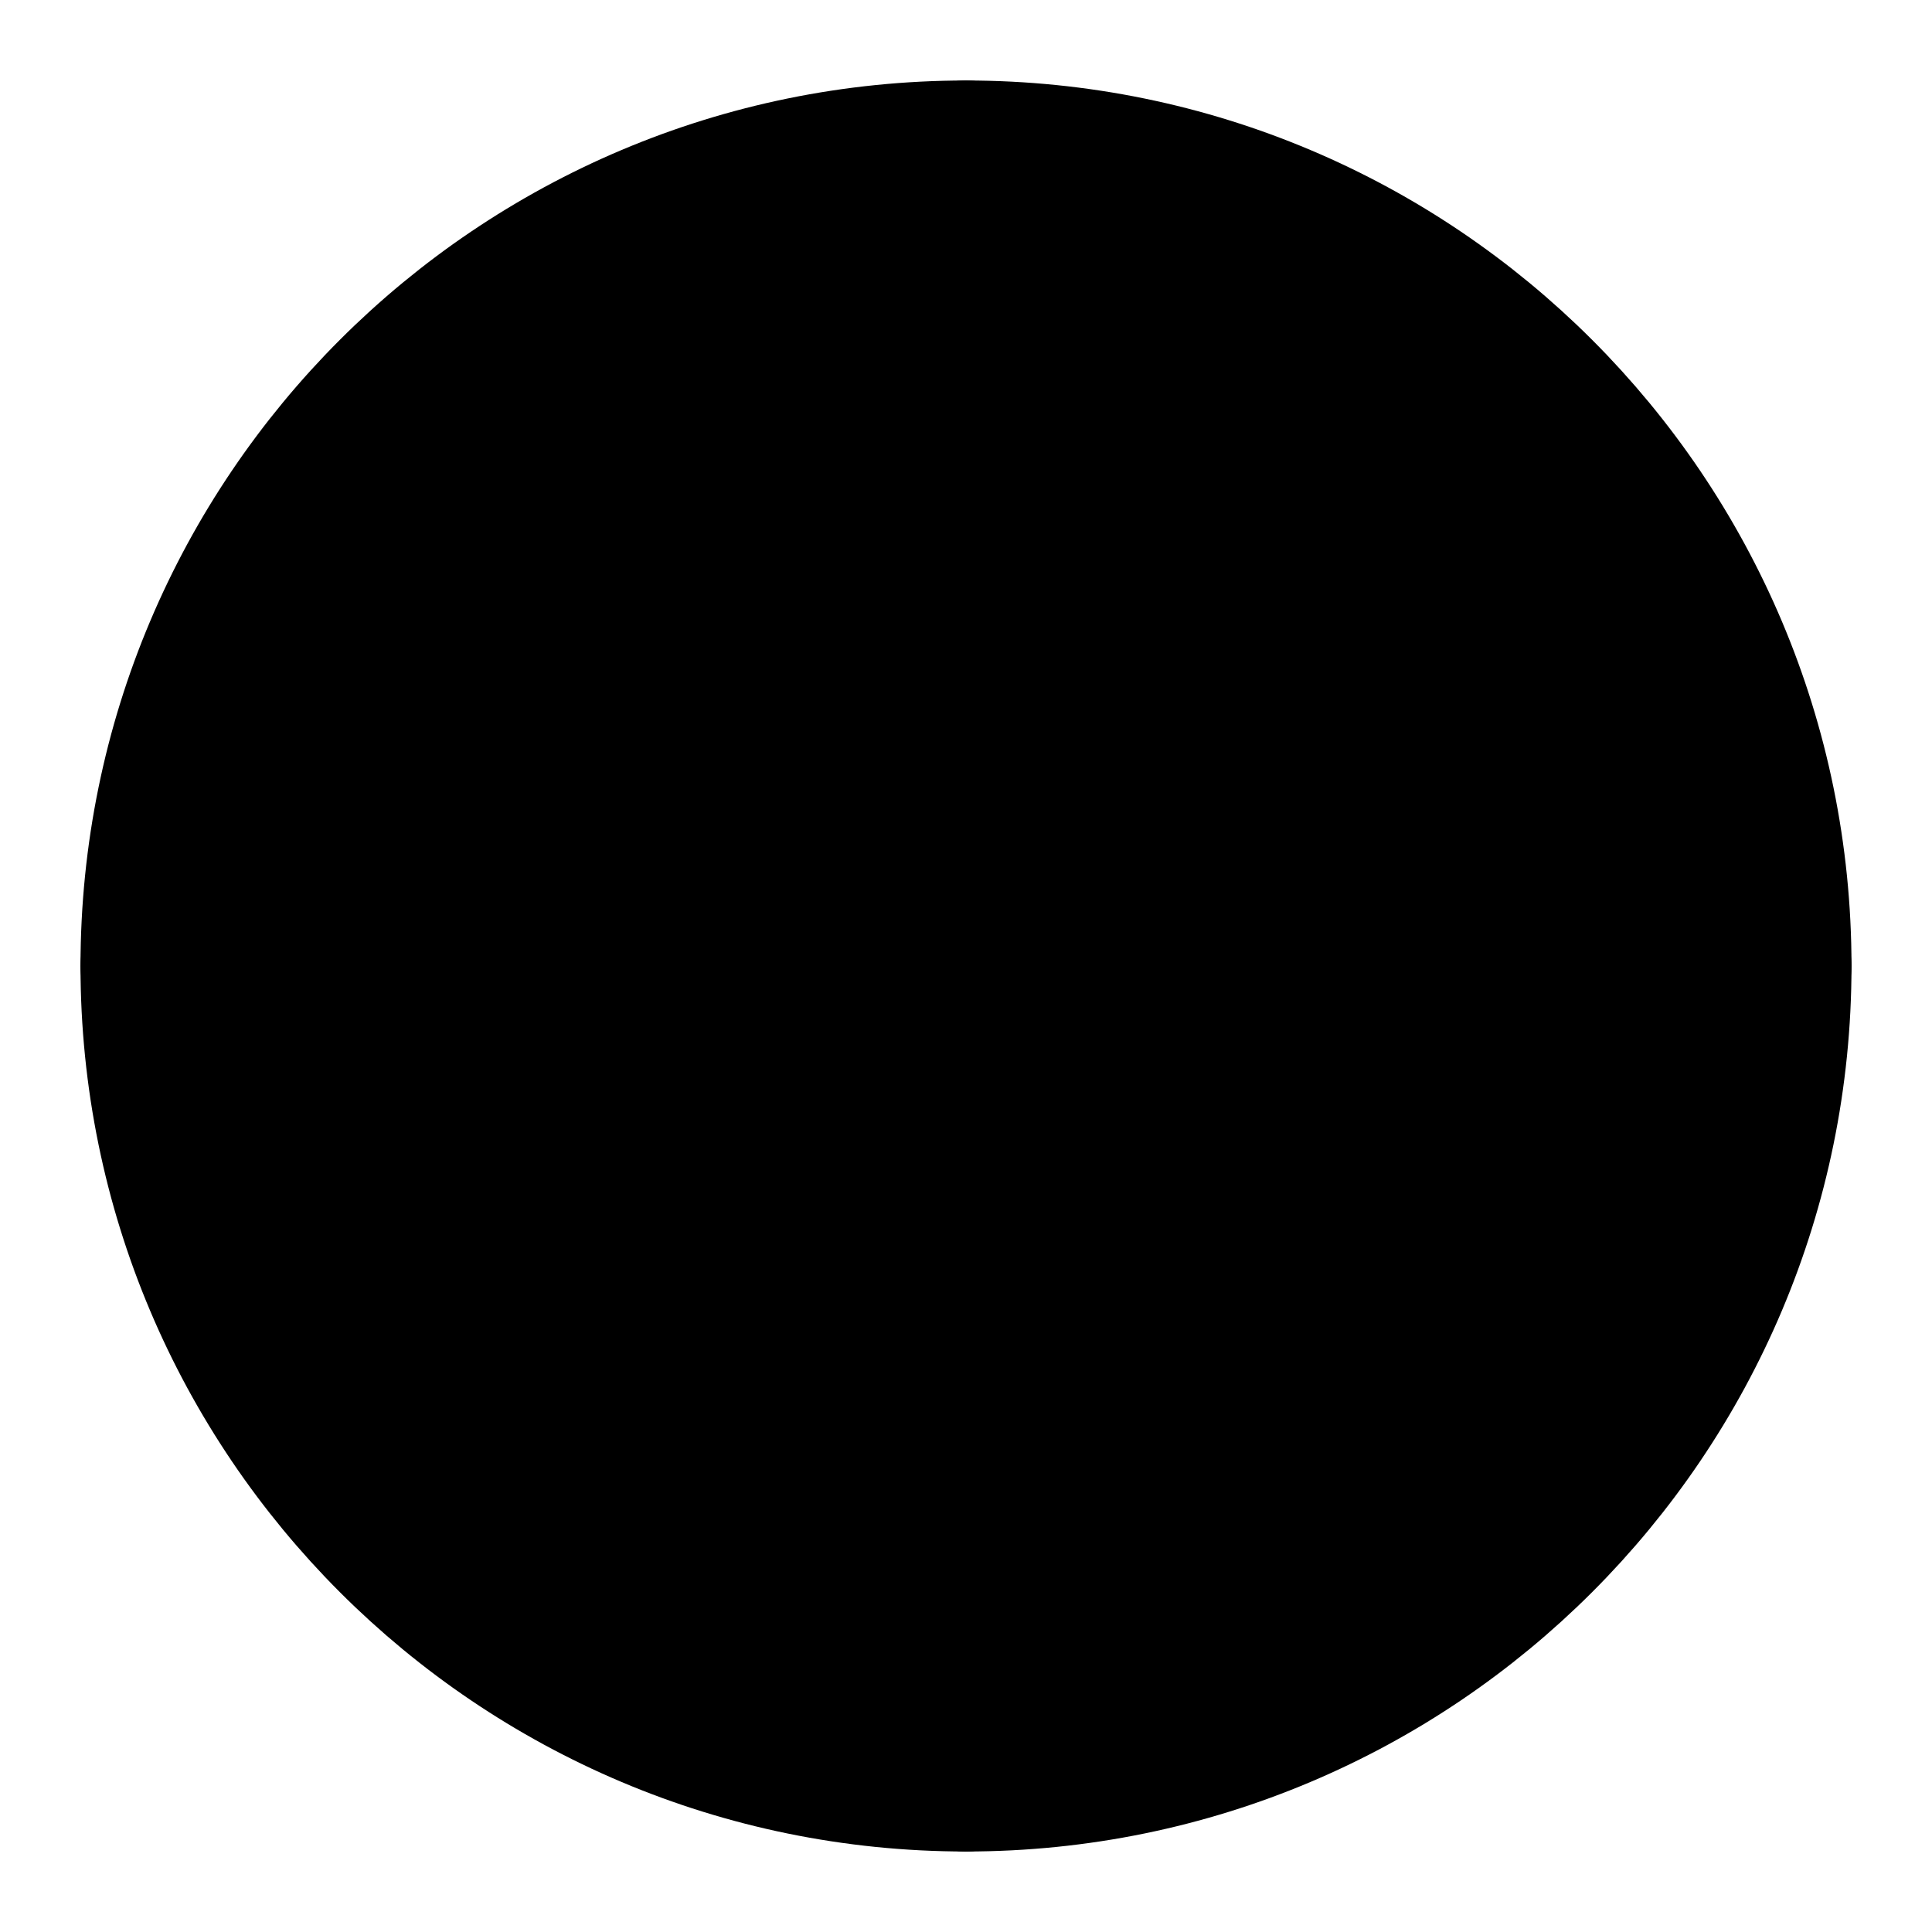
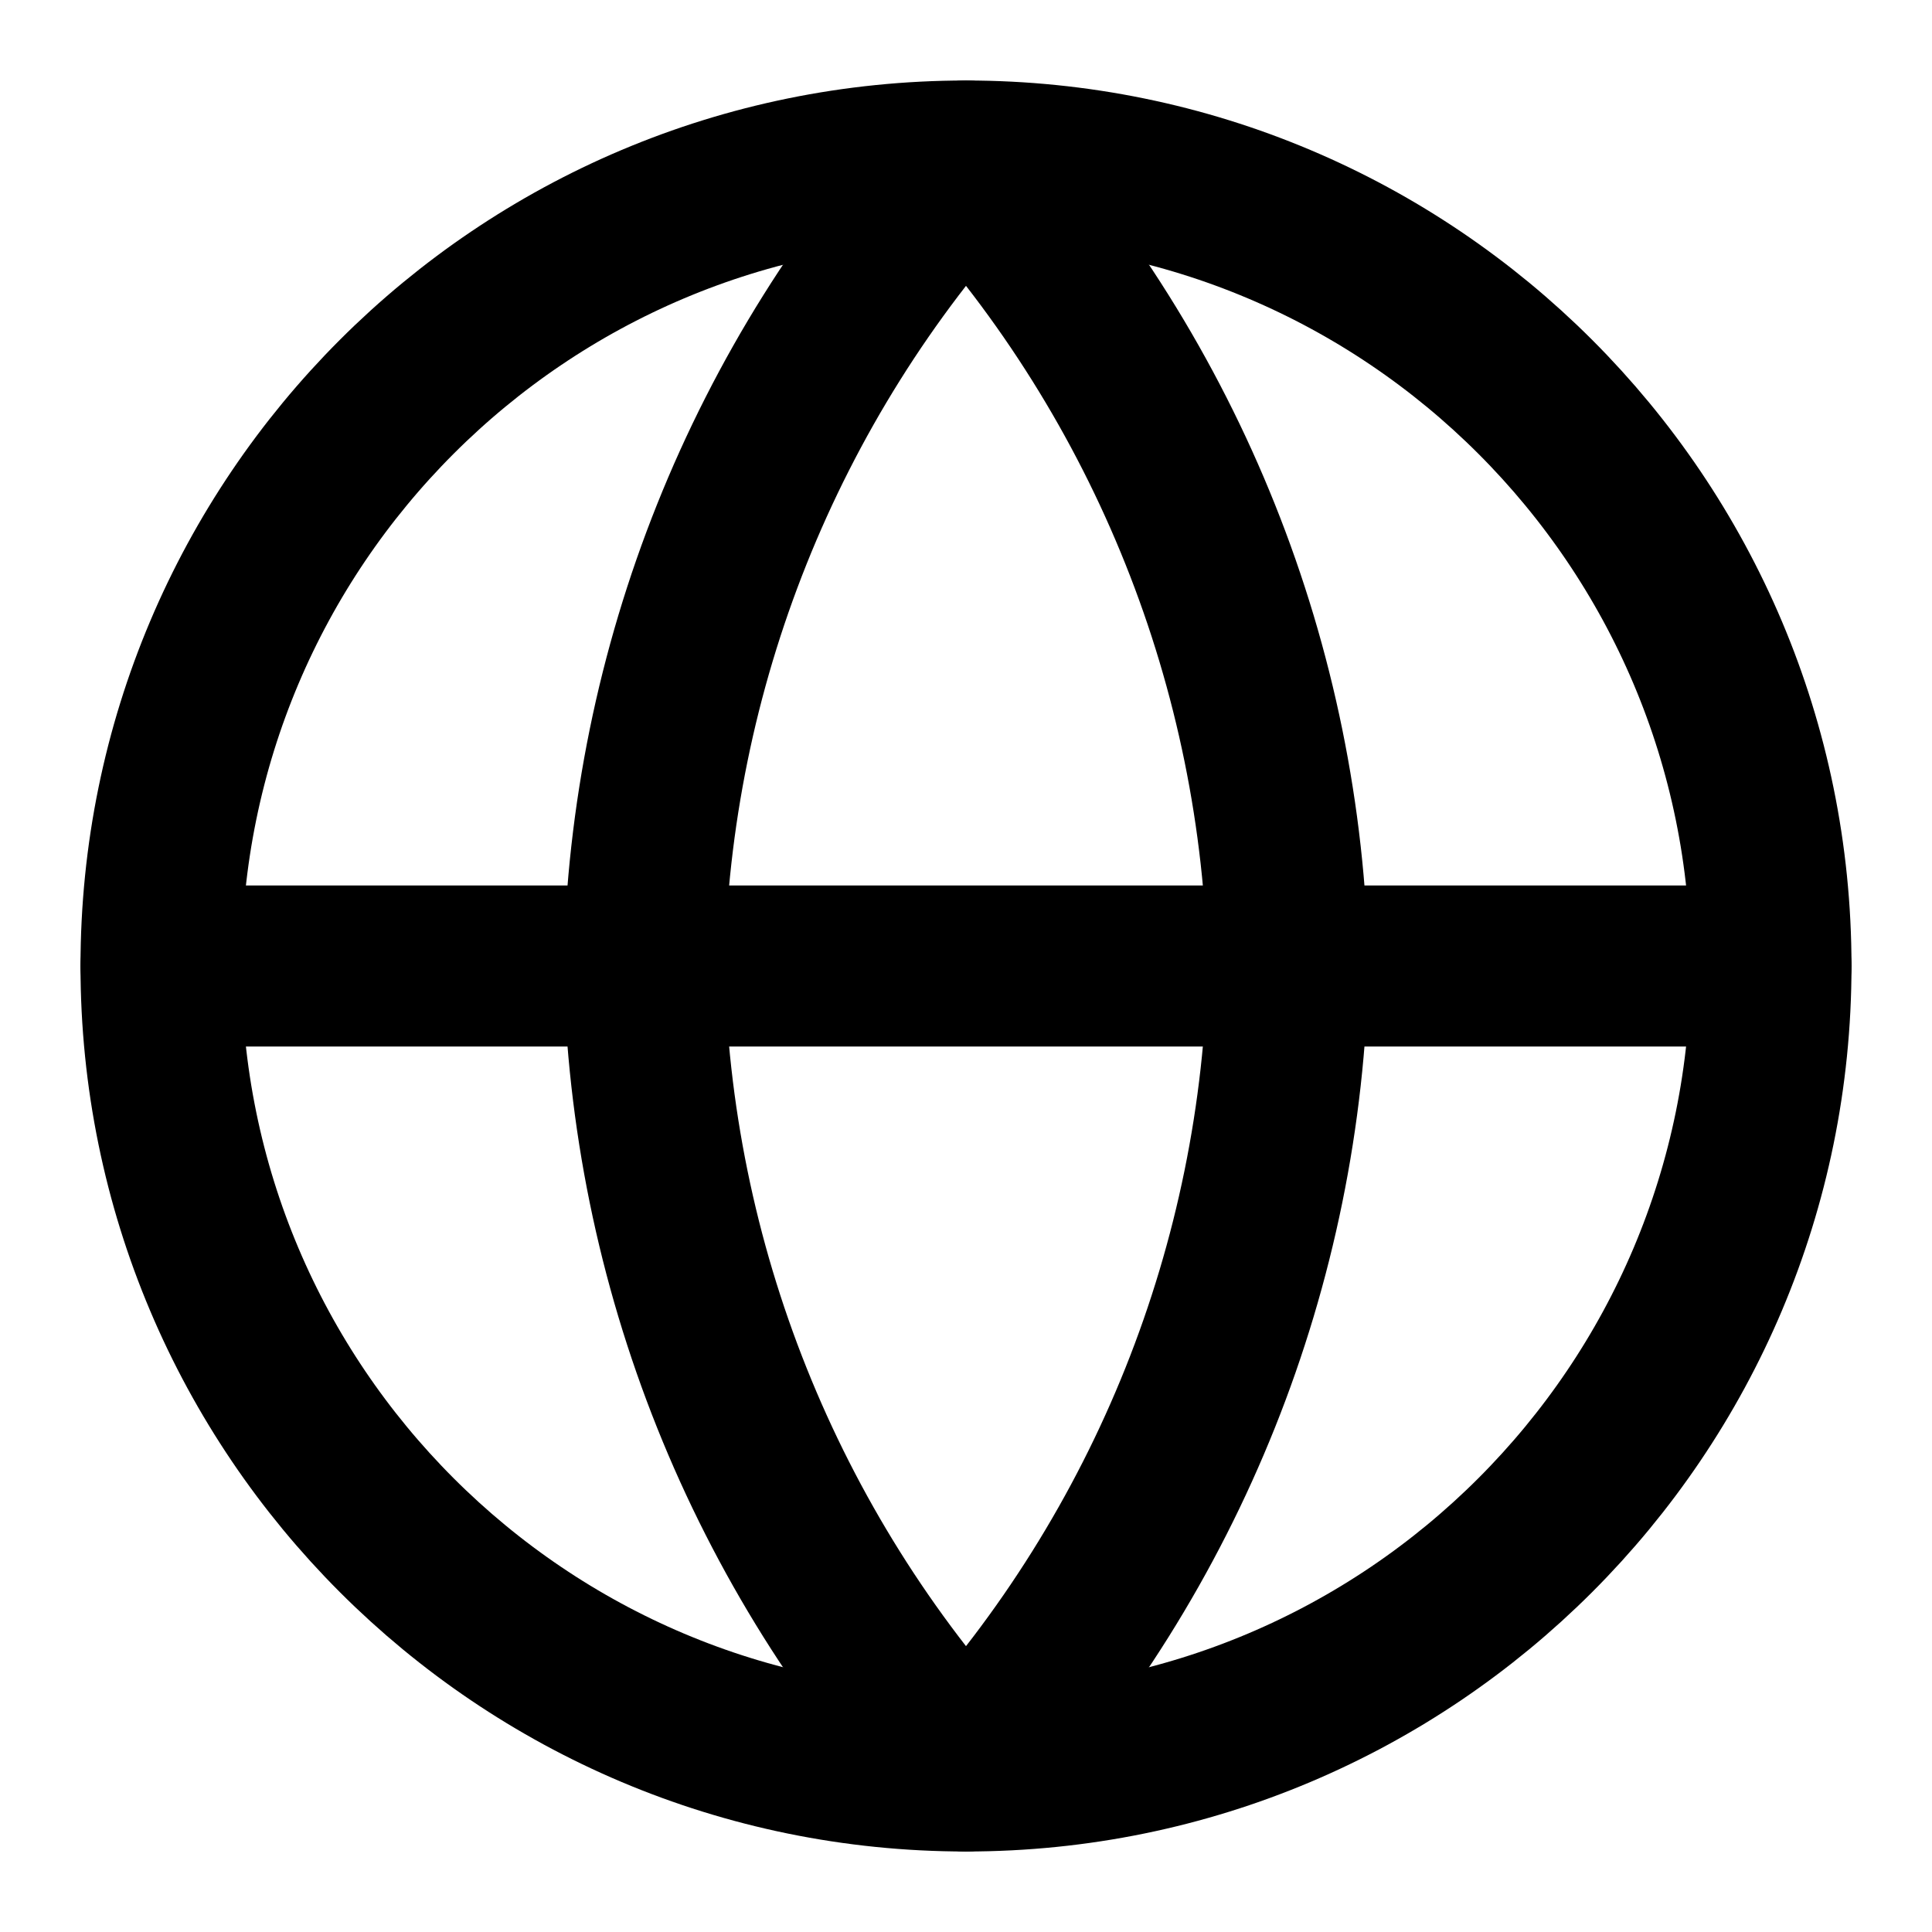
- <svg xmlns="http://www.w3.org/2000/svg" viewBox="0 0 24 24" stroke="currentColor" stroke-width="2" stroke-linecap="round" stroke-linejoin="round" class="feather feather-globe">
+ <svg xmlns="http://www.w3.org/2000/svg" viewBox="0 0 24 24" fill="none" stroke="currentColor" stroke-width="2" stroke-linecap="round" stroke-linejoin="round" class="feather feather-globe">
  <circle cx="12" cy="12" r="10" />
  <line x1="2" y1="12" x2="22" y2="12" />
  <path d="M12 2a15.3 15.3 0 0 1 4 10 15.3 15.3 0 0 1-4 10 15.3 15.3 0 0 1-4-10 15.3 15.3 0 0 1 4-10z" />
</svg>
